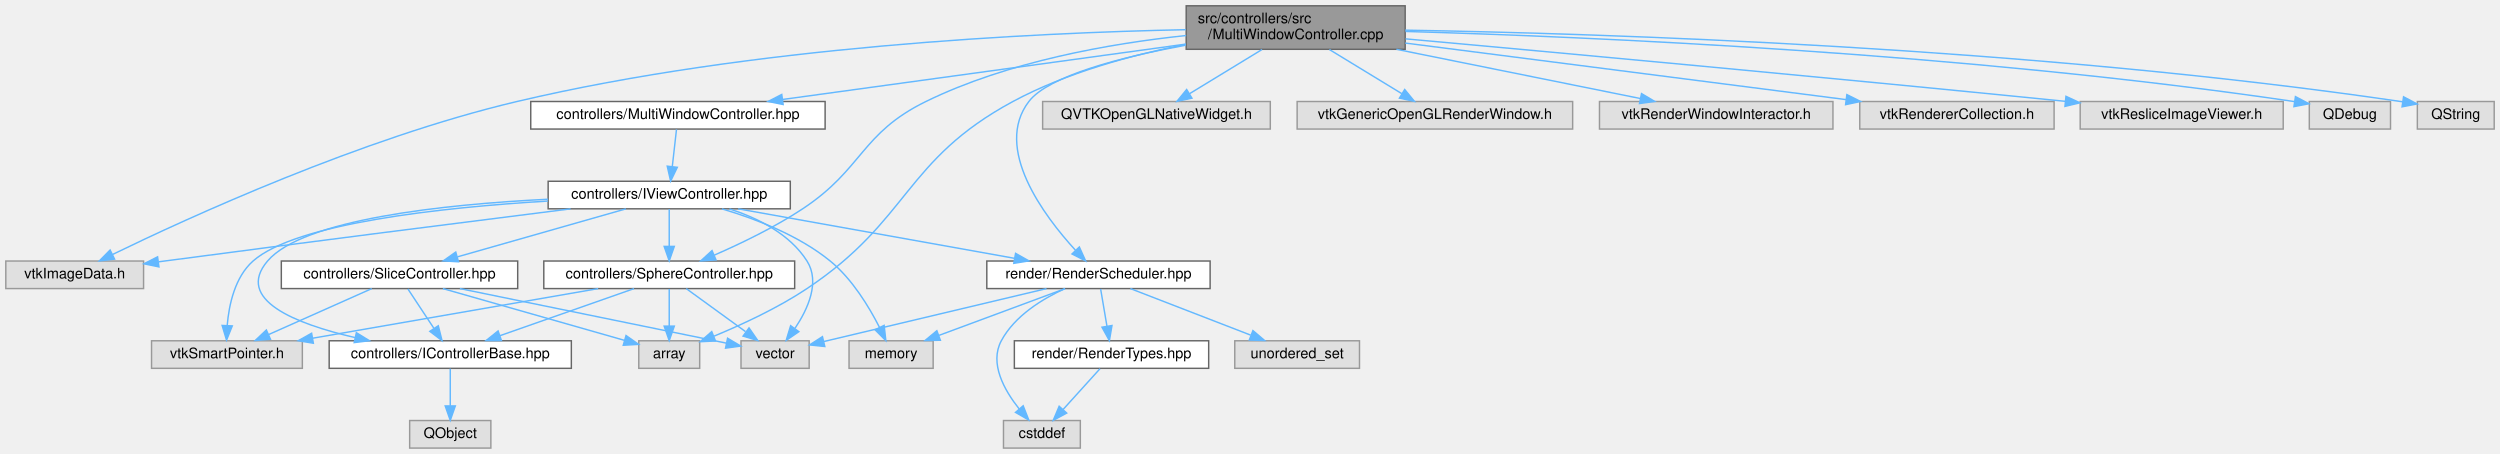
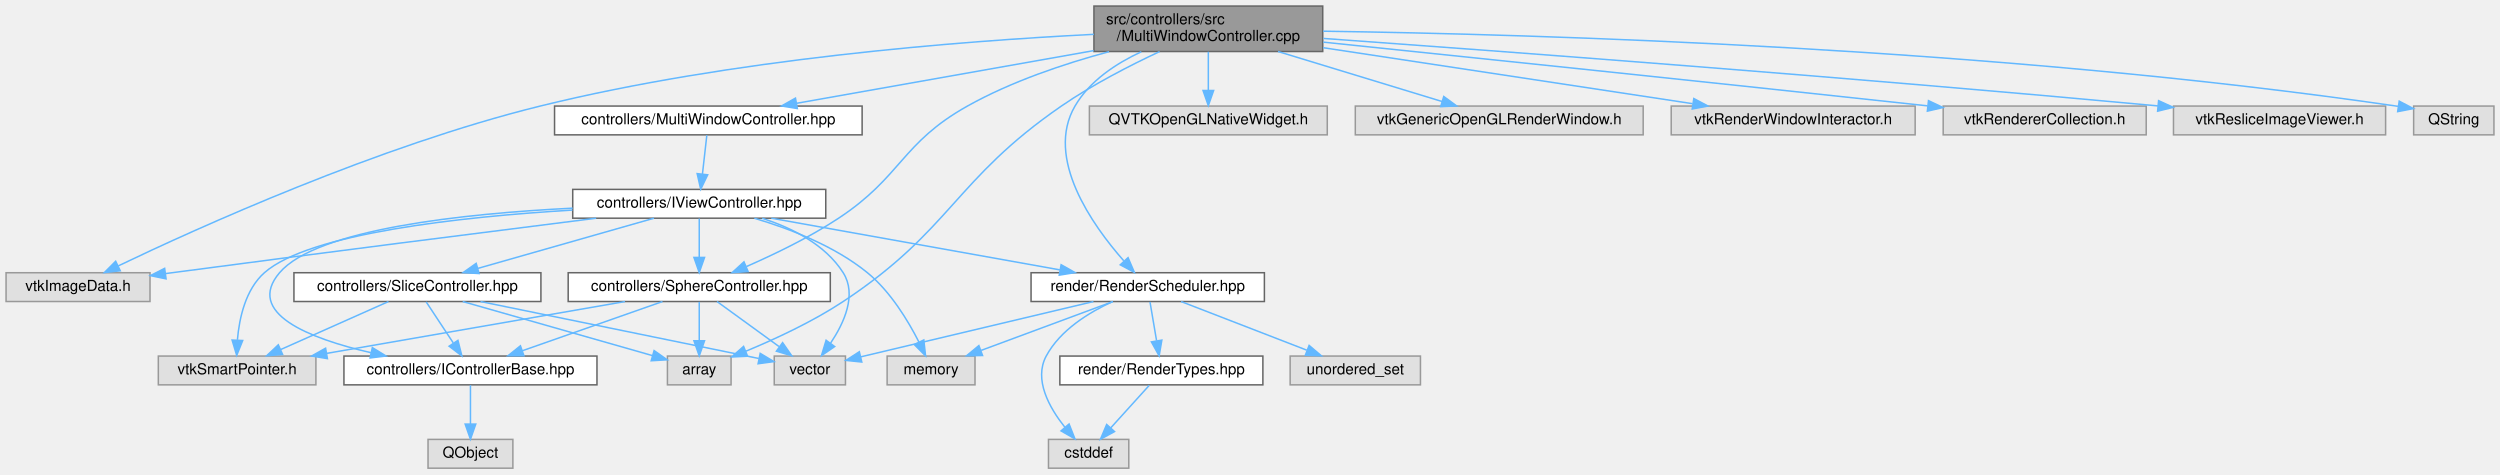
- <svg xmlns="http://www.w3.org/2000/svg" xmlns:xlink="http://www.w3.org/1999/xlink" width="1724pt" height="313pt" viewBox="0.00 0.00 1724.00 313.00">
+ <svg xmlns="http://www.w3.org/2000/svg" xmlns:xlink="http://www.w3.org/1999/xlink" width="1650pt" height="313pt" viewBox="0.00 0.00 1650.00 313.00">
  <g id="graph0" class="graph" transform="scale(1 1) rotate(0) translate(4 309)">
    <g id="Node000001" class="node">
      <g id="a_Node000001">
        <a xlink:title=" ">
-           <polygon fill="#999999" stroke="#666666" points="965,-305 814,-305 814,-275 965,-275 965,-305" />
-           <text text-anchor="start" x="822" y="-293" font-family="Helvetica,sans-Serif" font-size="10.00">src/controllers/src</text>
-           <text text-anchor="middle" x="889.5" y="-282" font-family="Helvetica,sans-Serif" font-size="10.00">/MultiWindowController.cpp</text>
+           <polygon fill="#999999" stroke="#666666" points="869,-305 718,-305 718,-275 869,-275 869,-305" />
+           <text text-anchor="start" x="726" y="-293" font-family="Helvetica,sans-Serif" font-size="10.00">src/controllers/src</text>
+           <text text-anchor="middle" x="793.5" y="-282" font-family="Helvetica,sans-Serif" font-size="10.00">/MultiWindowController.cpp</text>
        </a>
      </g>
    </g>
    <g id="Node000002" class="node">
      <g id="a_Node000002">
        <a xlink:href="MultiWindowController_8hpp.html" target="_top" xlink:title=" ">
          <polygon fill="white" stroke="#666666" points="565,-239 362,-239 362,-220 565,-220 565,-239" />
          <text text-anchor="middle" x="463.5" y="-227" font-family="Helvetica,sans-Serif" font-size="10.00">controllers/MultiWindowController.hpp</text>
        </a>
      </g>
    </g>
    <g id="edge1_Node000001_Node000002" class="edge">
      <g id="a_edge1_Node000001_Node000002">
        <a xlink:title=" ">
-           <path fill="none" stroke="#63b8ff" d="M813.83,-278.61C735.23,-267.82 613.14,-251.05 535.81,-240.43" />
-           <polygon fill="#63b8ff" stroke="#63b8ff" points="536.05,-236.93 525.67,-239.04 535.1,-243.87 536.05,-236.93" />
+           <path fill="none" stroke="#63b8ff" d="M717.79,-275.58C658.14,-265 576.2,-250.48 521.64,-240.81" />
+           <polygon fill="#63b8ff" stroke="#63b8ff" points="522.23,-237.36 511.78,-239.06 521.01,-244.25 522.23,-237.36" />
        </a>
      </g>
    </g>
    <g id="Node000004" class="node">
      <g id="a_Node000004">
        <a xlink:title=" ">
          <polygon fill="#e0e0e0" stroke="#999999" points="95,-129 0,-129 0,-110 95,-110 95,-129" />
          <text text-anchor="middle" x="47.5" y="-117" font-family="Helvetica,sans-Serif" font-size="10.00">vtkImageData.h</text>
        </a>
      </g>
    </g>
    <g id="edge28_Node000001_Node000004" class="edge">
      <g id="a_edge28_Node000001_Node000004">
        <a xlink:title=" ">
-           <path fill="none" stroke="#63b8ff" d="M813.73,-288.53C708.76,-286.39 513.8,-277.06 352.5,-239 245.24,-213.69 125.39,-158.69 73.63,-133.53" />
-           <polygon fill="#63b8ff" stroke="#63b8ff" points="75.01,-130.31 64.49,-129.06 71.93,-136.6 75.01,-130.31" />
+           <path fill="none" stroke="#63b8ff" d="M717.94,-286.34C629.28,-281.87 478.37,-270.03 352.5,-239 245.76,-212.68 126.1,-158.43 74.06,-133.52" />
+           <polygon fill="#63b8ff" stroke="#63b8ff" points="75.38,-130.28 64.86,-129.09 72.34,-136.59 75.38,-130.28" />
        </a>
      </g>
    </g>
    <g id="Node000011" class="node">
      <g id="a_Node000011">
        <a xlink:title=" ">
          <polygon fill="#e0e0e0" stroke="#999999" points="478.5,-74 436.5,-74 436.5,-55 478.5,-55 478.5,-74" />
          <text text-anchor="middle" x="457.5" y="-62" font-family="Helvetica,sans-Serif" font-size="10.00">array</text>
        </a>
      </g>
    </g>
-     <g id="edge34_Node000001_Node000011" class="edge">
-       <g id="a_edge34_Node000001_Node000011">
-         <a xlink:title=" ">
-           <path fill="none" stroke="#63b8ff" d="M813.66,-278.41C776.2,-271.02 731.27,-258.81 694.5,-239 619.44,-198.55 623.46,-157.28 552.5,-110 532.37,-96.58 507.55,-85.11 488.33,-77.17" />
-           <polygon fill="#63b8ff" stroke="#63b8ff" points="489.42,-73.84 478.84,-73.35 486.81,-80.34 489.42,-73.84" />
+     <g id="edge33_Node000001_Node000011" class="edge">
+       <g id="a_edge33_Node000001_Node000011">
+         <a xlink:title=" ">
+           <path fill="none" stroke="#63b8ff" d="M761.32,-274.95C741.86,-265.84 716.94,-253.08 696.5,-239 625.74,-190.25 624.17,-157.4 552.5,-110 532.32,-96.65 507.5,-85.18 488.29,-77.22" />
+           <polygon fill="#63b8ff" stroke="#63b8ff" points="489.4,-73.89 478.81,-73.39 486.77,-80.38 489.4,-73.89" />
        </a>
      </g>
    </g>
    <g id="Node000012" class="node">
      <g id="a_Node000012">
        <a xlink:href="SphereController_8hpp.html" target="_top" xlink:title=" ">
          <polygon fill="white" stroke="#666666" points="544,-129 371,-129 371,-110 544,-110 544,-129" />
          <text text-anchor="middle" x="457.5" y="-117" font-family="Helvetica,sans-Serif" font-size="10.00">controllers/SphereController.hpp</text>
        </a>
      </g>
    </g>
-     <g id="edge35_Node000001_Node000012" class="edge">
-       <g id="a_edge35_Node000001_Node000012">
-         <a xlink:title=" ">
-           <path fill="none" stroke="#63b8ff" d="M813.98,-284.51C761.42,-278.97 690.93,-266.61 634.5,-239 589.51,-216.99 591.3,-192.59 549.5,-165 530.3,-152.32 506.94,-141.07 488.56,-133.05" />
+     <g id="edge34_Node000001_Node000012" class="edge">
+       <g id="a_edge34_Node000001_Node000012">
+         <a xlink:title=" ">
+           <path fill="none" stroke="#63b8ff" d="M727.97,-274.9C698.26,-266.9 663.41,-255.19 634.5,-239 590.8,-214.53 591.3,-192.59 549.5,-165 530.3,-152.32 506.94,-141.07 488.56,-133.05" />
          <polygon fill="#63b8ff" stroke="#63b8ff" points="489.76,-129.76 479.19,-129.05 487.02,-136.2 489.76,-129.76" />
        </a>
      </g>
    </g>
    <g id="Node000013" class="node">
      <g id="a_Node000013">
        <a xlink:href="RenderScheduler_8hpp.html" target="_top" xlink:title=" ">
          <polygon fill="white" stroke="#666666" points="830.5,-129 676.5,-129 676.5,-110 830.5,-110 830.5,-129" />
          <text text-anchor="middle" x="753.5" y="-117" font-family="Helvetica,sans-Serif" font-size="10.00">render/RenderScheduler.hpp</text>
        </a>
      </g>
    </g>
-     <g id="edge36_Node000001_Node000013" class="edge">
-       <g id="a_edge36_Node000001_Node000013">
-         <a xlink:title=" ">
-           <path fill="none" stroke="#63b8ff" d="M813.64,-277.85C769.12,-269.59 719.02,-256.69 705.5,-239 680.91,-206.84 715.72,-160.36 737.78,-136.28" />
-           <polygon fill="#63b8ff" stroke="#63b8ff" points="740.31,-138.69 744.66,-129.03 735.24,-133.87 740.31,-138.69" />
+     <g id="edge35_Node000001_Node000013" class="edge">
+       <g id="a_edge35_Node000001_Node000013">
+         <a xlink:title=" ">
+           <path fill="none" stroke="#63b8ff" d="M749.3,-274.85C732.52,-267.08 715.13,-255.55 705.5,-239 685.51,-204.66 716.95,-160.4 737.67,-136.89" />
+           <polygon fill="#63b8ff" stroke="#63b8ff" points="740.52,-138.95 744.7,-129.22 735.36,-134.22 740.52,-138.95" />
        </a>
      </g>
    </g>
    <g id="Node000017" class="node">
      <g id="a_Node000017">
        <a xlink:title=" ">
          <polygon fill="#e0e0e0" stroke="#999999" points="872,-239 715,-239 715,-220 872,-220 872,-239" />
          <text text-anchor="middle" x="793.5" y="-227" font-family="Helvetica,sans-Serif" font-size="10.00">QVTKOpenGLNativeWidget.h</text>
        </a>
      </g>
    </g>
    <g id="edge26_Node000001_Node000017" class="edge">
      <g id="a_edge26_Node000001_Node000017">
        <a xlink:title=" ">
-           <path fill="none" stroke="#63b8ff" d="M866.26,-274.84C851.1,-265.6 831.39,-253.59 816.31,-244.4" />
-           <polygon fill="#63b8ff" stroke="#63b8ff" points="817.96,-241.31 807.6,-239.09 814.32,-247.29 817.96,-241.31" />
+           <path fill="none" stroke="#63b8ff" d="M793.5,-274.84C793.5,-267.21 793.5,-257.7 793.5,-249.45" />
+           <polygon fill="#63b8ff" stroke="#63b8ff" points="797,-249.27 793.5,-239.27 790,-249.27 797,-249.27" />
        </a>
      </g>
    </g>
    <g id="Node000018" class="node">
      <g id="a_Node000018">
        <a xlink:title=" ">
          <polygon fill="#e0e0e0" stroke="#999999" points="1080.5,-239 890.5,-239 890.5,-220 1080.5,-220 1080.5,-239" />
          <text text-anchor="middle" x="985.5" y="-227" font-family="Helvetica,sans-Serif" font-size="10.00">vtkGenericOpenGLRenderWindow.h</text>
        </a>
      </g>
    </g>
    <g id="edge27_Node000001_Node000018" class="edge">
      <g id="a_edge27_Node000001_Node000018">
        <a xlink:title=" ">
-           <path fill="none" stroke="#63b8ff" d="M912.74,-274.84C927.9,-265.6 947.61,-253.59 962.69,-244.4" />
-           <polygon fill="#63b8ff" stroke="#63b8ff" points="964.68,-247.29 971.4,-239.09 961.04,-241.31 964.68,-247.29" />
+           <path fill="none" stroke="#63b8ff" d="M839.49,-274.99C872.62,-264.89 916.79,-251.44 947.84,-241.98" />
+           <polygon fill="#63b8ff" stroke="#63b8ff" points="948.88,-245.32 957.43,-239.05 946.84,-238.62 948.88,-245.32" />
        </a>
      </g>
    </g>
    <g id="Node000019" class="node">
      <g id="a_Node000019">
        <a xlink:title=" ">
          <polygon fill="#e0e0e0" stroke="#999999" points="1260,-239 1099,-239 1099,-220 1260,-220 1260,-239" />
          <text text-anchor="middle" x="1179.5" y="-227" font-family="Helvetica,sans-Serif" font-size="10.00">vtkRenderWindowInteractor.h</text>
        </a>
      </g>
    </g>
    <g id="edge29_Node000001_Node000019" class="edge">
      <g id="a_edge29_Node000001_Node000019">
        <a xlink:title=" ">
-           <path fill="none" stroke="#63b8ff" d="M958.96,-274.99C1010.64,-264.56 1080.06,-250.56 1127.12,-241.07" />
-           <polygon fill="#63b8ff" stroke="#63b8ff" points="1127.99,-244.46 1137.1,-239.05 1126.6,-237.6 1127.99,-244.46" />
+           <path fill="none" stroke="#63b8ff" d="M869.3,-277.51C940.31,-266.75 1045.37,-250.83 1113.14,-240.56" />
+           <polygon fill="#63b8ff" stroke="#63b8ff" points="1113.91,-243.98 1123.27,-239.02 1112.86,-237.06 1113.91,-243.98" />
        </a>
      </g>
    </g>
    <g id="Node000020" class="node">
      <g id="a_Node000020">
        <a xlink:title=" ">
          <polygon fill="#e0e0e0" stroke="#999999" points="1412.5,-239 1278.5,-239 1278.5,-220 1412.5,-220 1412.5,-239" />
          <text text-anchor="middle" x="1345.5" y="-227" font-family="Helvetica,sans-Serif" font-size="10.00">vtkRendererCollection.h</text>
        </a>
      </g>
    </g>
    <g id="edge30_Node000001_Node000020" class="edge">
      <g id="a_edge30_Node000001_Node000020">
        <a xlink:title=" ">
-           <path fill="none" stroke="#63b8ff" d="M965.05,-279.31C1049.21,-268.51 1184.5,-251.15 1269.03,-240.31" />
-           <polygon fill="#63b8ff" stroke="#63b8ff" points="1269.6,-243.77 1279.07,-239.02 1268.71,-236.82 1269.6,-243.77" />
+           <path fill="none" stroke="#63b8ff" d="M869.36,-281.19C961.2,-271.7 1120.87,-255.09 1268.23,-239.13" />
+           <polygon fill="#63b8ff" stroke="#63b8ff" points="1268.8,-242.59 1278.37,-238.03 1268.05,-235.63 1268.8,-242.59" />
        </a>
      </g>
    </g>
    <g id="Node000021" class="node">
      <g id="a_Node000021">
        <a xlink:title=" ">
          <polygon fill="#e0e0e0" stroke="#999999" points="1570.5,-239 1430.5,-239 1430.5,-220 1570.5,-220 1570.5,-239" />
          <text text-anchor="middle" x="1500.5" y="-227" font-family="Helvetica,sans-Serif" font-size="10.00">vtkResliceImageViewer.h</text>
        </a>
      </g>
    </g>
    <g id="edge31_Node000001_Node000021" class="edge">
      <g id="a_edge31_Node000001_Node000021">
        <a xlink:title=" ">
-           <path fill="none" stroke="#63b8ff" d="M965.3,-282.2C1066.5,-273.05 1251.64,-256.05 1420.24,-239.12" />
-           <polygon fill="#63b8ff" stroke="#63b8ff" points="1420.69,-242.59 1430.29,-238.1 1419.99,-235.62 1420.69,-242.59" />
+           <path fill="none" stroke="#63b8ff" d="M869.44,-283.64C985.68,-275.28 1214.95,-258.19 1420.23,-239.1" />
+           <polygon fill="#63b8ff" stroke="#63b8ff" points="1420.67,-242.57 1430.3,-238.16 1420.02,-235.6 1420.67,-242.57" />
        </a>
      </g>
    </g>
    <g id="Node000022" class="node">
      <g id="a_Node000022">
        <a xlink:title=" ">
-           <polygon fill="#e0e0e0" stroke="#999999" points="1644.5,-239 1588.5,-239 1588.5,-220 1644.5,-220 1644.5,-239" />
-           <text text-anchor="middle" x="1616.5" y="-227" font-family="Helvetica,sans-Serif" font-size="10.00">QDebug</text>
+           <polygon fill="#e0e0e0" stroke="#999999" points="1642,-239 1589,-239 1589,-220 1642,-220 1642,-239" />
+           <text text-anchor="middle" x="1615.5" y="-227" font-family="Helvetica,sans-Serif" font-size="10.00">QString</text>
        </a>
      </g>
    </g>
    <g id="edge32_Node000001_Node000022" class="edge">
      <g id="a_edge32_Node000001_Node000022">
        <a xlink:title=" ">
-           <path fill="none" stroke="#63b8ff" d="M965.22,-287.31C1090.8,-283.67 1350.1,-272.62 1578.15,-238.96" />
-           <polygon fill="#63b8ff" stroke="#63b8ff" points="1578.93,-242.39 1588.3,-237.45 1577.9,-235.46 1578.93,-242.39" />
-         </a>
-       </g>
-     </g>
-     <g id="Node000023" class="node">
-       <g id="a_Node000023">
-         <a xlink:title=" ">
-           <polygon fill="#e0e0e0" stroke="#999999" points="1716,-239 1663,-239 1663,-220 1716,-220 1716,-239" />
-           <text text-anchor="middle" x="1689.5" y="-227" font-family="Helvetica,sans-Serif" font-size="10.00">QString</text>
-         </a>
-       </g>
-     </g>
-     <g id="edge33_Node000001_Node000023" class="edge">
-       <g id="a_edge33_Node000001_Node000023">
-         <a xlink:title=" ">
-           <path fill="none" stroke="#63b8ff" d="M965.04,-288.21C1100.94,-285.89 1395.63,-276.7 1652.95,-238.79" />
-           <polygon fill="#63b8ff" stroke="#63b8ff" points="1653.49,-242.25 1662.86,-237.31 1652.45,-235.32 1653.49,-242.25" />
+           <path fill="none" stroke="#63b8ff" d="M869.27,-288.41C1008.19,-286.4 1312.98,-277.71 1578.63,-238.83" />
+           <polygon fill="#63b8ff" stroke="#63b8ff" points="1579.48,-242.24 1588.86,-237.32 1578.46,-235.32 1579.48,-242.24" />
        </a>
      </g>
    </g>
    <g id="Node000003" class="node">
      <g id="a_Node000003">
        <a xlink:href="IViewController_8hpp.html" target="_top" xlink:title=" ">
          <polygon fill="white" stroke="#666666" points="541,-184 374,-184 374,-165 541,-165 541,-184" />
          <text text-anchor="middle" x="457.5" y="-172" font-family="Helvetica,sans-Serif" font-size="10.00">controllers/IViewController.hpp</text>
        </a>
      </g>
    </g>
    <g id="edge2_Node000002_Node000003" class="edge">
      <g id="a_edge2_Node000002_Node000003">
        <a xlink:title=" ">
          <path fill="none" stroke="#63b8ff" d="M462.51,-219.75C461.72,-212.8 460.6,-202.85 459.61,-194.13" />
          <polygon fill="#63b8ff" stroke="#63b8ff" points="463.08,-193.63 458.47,-184.09 456.12,-194.42 463.08,-193.63" />
        </a>
      </g>
    </g>
    <g id="edge3_Node000003_Node000004" class="edge">
      <g id="a_edge3_Node000003_Node000004">
        <a xlink:title=" ">
          <path fill="none" stroke="#63b8ff" d="M389.46,-164.98C319.29,-156.16 206.71,-141.88 109.5,-129 108.2,-128.83 106.88,-128.65 105.55,-128.47" />
          <polygon fill="#63b8ff" stroke="#63b8ff" points="105.6,-124.95 95.22,-127.09 104.67,-131.89 105.6,-124.95" />
        </a>
      </g>
    </g>
    <g id="Node000005" class="node">
      <g id="a_Node000005">
        <a xlink:title=" ">
          <polygon fill="#e0e0e0" stroke="#999999" points="204.5,-74 100.5,-74 100.5,-55 204.5,-55 204.5,-74" />
          <text text-anchor="middle" x="152.5" y="-62" font-family="Helvetica,sans-Serif" font-size="10.00">vtkSmartPointer.h</text>
        </a>
      </g>
    </g>
    <g id="edge4_Node000003_Node000005" class="edge">
      <g id="a_edge4_Node000003_Node000005">
        <a xlink:title=" ">
          <path fill="none" stroke="#63b8ff" d="M373.82,-170.36C300.09,-165.88 199.96,-155.06 170.5,-129 158.04,-117.98 153.92,-99.03 152.69,-84.7" />
          <polygon fill="#63b8ff" stroke="#63b8ff" points="156.18,-84.26 152.22,-74.43 149.18,-84.58 156.18,-84.26" />
        </a>
      </g>
    </g>
    <g id="Node000006" class="node">
      <g id="a_Node000006">
        <a xlink:title=" ">
          <polygon fill="#e0e0e0" stroke="#999999" points="639.5,-74 581.5,-74 581.5,-55 639.5,-55 639.5,-74" />
          <text text-anchor="middle" x="610.5" y="-62" font-family="Helvetica,sans-Serif" font-size="10.00">memory</text>
        </a>
      </g>
    </g>
    <g id="edge5_Node000003_Node000006" class="edge">
      <g id="a_edge5_Node000003_Node000006">
        <a xlink:title=" ">
          <path fill="none" stroke="#63b8ff" d="M493.89,-164.94C517.09,-158.11 546.77,-146.71 568.5,-129 583.67,-116.64 595.34,-97.33 602.49,-83.25" />
          <polygon fill="#63b8ff" stroke="#63b8ff" points="605.71,-84.63 606.88,-74.1 599.4,-81.6 605.71,-84.63" />
        </a>
      </g>
    </g>
    <g id="Node000007" class="node">
      <g id="a_Node000007">
        <a xlink:title=" ">
          <polygon fill="#e0e0e0" stroke="#999999" points="554,-74 507,-74 507,-55 554,-55 554,-74" />
          <text text-anchor="middle" x="530.5" y="-62" font-family="Helvetica,sans-Serif" font-size="10.00">vector</text>
        </a>
      </g>
    </g>
    <g id="edge6_Node000003_Node000007" class="edge">
      <g id="a_edge6_Node000003_Node000007">
        <a xlink:title=" ">
          <path fill="none" stroke="#63b8ff" d="M499.03,-164.94C518.81,-158.55 540.68,-147.6 552.5,-129 561.66,-114.6 553.17,-95.93 544.21,-82.57" />
          <polygon fill="#63b8ff" stroke="#63b8ff" points="546.88,-80.28 538.15,-74.28 541.23,-84.42 546.88,-80.28" />
        </a>
      </g>
    </g>
    <g id="Node000008" class="node">
      <g id="a_Node000008">
        <a xlink:href="IControllerBase_8hpp.html" target="_top" xlink:title=" ">
          <polygon fill="white" stroke="#666666" points="390,-74 223,-74 223,-55 390,-55 390,-74" />
          <text text-anchor="middle" x="306.5" y="-62" font-family="Helvetica,sans-Serif" font-size="10.00">controllers/IControllerBase.hpp</text>
        </a>
      </g>
    </g>
    <g id="edge7_Node000003_Node000008" class="edge">
      <g id="a_edge7_Node000003_Node000008">
        <a xlink:title=" ">
          <path fill="none" stroke="#63b8ff" d="M373.95,-171.62C301.68,-168.02 205.02,-157.78 180.5,-129 157.85,-102.42 199.51,-85.75 240.87,-76.2" />
          <polygon fill="#63b8ff" stroke="#63b8ff" points="241.75,-79.59 250.78,-74.03 240.26,-72.75 241.75,-79.59" />
        </a>
      </g>
    </g>
    <g id="Node000010" class="node">
      <g id="a_Node000010">
        <a xlink:href="SliceController_8hpp.html" target="_top" xlink:title=" ">
          <polygon fill="white" stroke="#666666" points="353,-129 190,-129 190,-110 353,-110 353,-129" />
          <text text-anchor="middle" x="271.5" y="-117" font-family="Helvetica,sans-Serif" font-size="10.00">controllers/SliceController.hpp</text>
        </a>
      </g>
    </g>
    <g id="edge9_Node000003_Node000010" class="edge">
      <g id="a_edge9_Node000003_Node000010">
        <a xlink:title=" ">
          <path fill="none" stroke="#63b8ff" d="M427.62,-164.98C396.12,-156.01 346.33,-141.82 311.47,-131.89" />
          <polygon fill="#63b8ff" stroke="#63b8ff" points="312.19,-128.46 301.62,-129.08 310.28,-135.19 312.19,-128.46" />
        </a>
      </g>
    </g>
    <g id="edge14_Node000003_Node000012" class="edge">
      <g id="a_edge14_Node000003_Node000012">
        <a xlink:title=" ">
          <path fill="none" stroke="#63b8ff" d="M457.5,-164.75C457.5,-157.8 457.5,-147.85 457.5,-139.13" />
          <polygon fill="#63b8ff" stroke="#63b8ff" points="461,-139.09 457.5,-129.09 454,-139.09 461,-139.09" />
        </a>
      </g>
    </g>
    <g id="edge19_Node000003_Node000013" class="edge">
      <g id="a_edge19_Node000003_Node000013">
        <a xlink:title=" ">
          <path fill="none" stroke="#63b8ff" d="M505.06,-164.98C556.9,-155.7 639.89,-140.84 695.51,-130.88" />
          <polygon fill="#63b8ff" stroke="#63b8ff" points="696.34,-134.29 705.57,-129.08 695.11,-127.4 696.34,-134.29" />
        </a>
      </g>
    </g>
    <g id="Node000009" class="node">
      <g id="a_Node000009">
        <a xlink:title=" ">
          <polygon fill="#e0e0e0" stroke="#999999" points="334.5,-19 278.5,-19 278.5,0 334.5,0 334.5,-19" />
          <text text-anchor="middle" x="306.5" y="-7" font-family="Helvetica,sans-Serif" font-size="10.00">QObject</text>
        </a>
      </g>
    </g>
    <g id="edge8_Node000008_Node000009" class="edge">
      <g id="a_edge8_Node000008_Node000009">
        <a xlink:title=" ">
          <path fill="none" stroke="#63b8ff" d="M306.5,-54.75C306.5,-47.8 306.5,-37.85 306.5,-29.13" />
          <polygon fill="#63b8ff" stroke="#63b8ff" points="310,-29.09 306.5,-19.09 303,-29.09 310,-29.09" />
        </a>
      </g>
    </g>
    <g id="edge10_Node000010_Node000005" class="edge">
      <g id="a_edge10_Node000010_Node000005">
        <a xlink:title=" ">
          <path fill="none" stroke="#63b8ff" d="M252.38,-109.98C233.15,-101.42 203.27,-88.11 181.19,-78.28" />
          <polygon fill="#63b8ff" stroke="#63b8ff" points="182.53,-75.04 171.97,-74.17 179.68,-81.44 182.53,-75.04" />
        </a>
      </g>
    </g>
    <g id="edge12_Node000010_Node000007" class="edge">
      <g id="a_edge12_Node000010_Node000007">
        <a xlink:title=" ">
          <path fill="none" stroke="#63b8ff" d="M313.11,-109.98C364.16,-99.54 449.71,-82.03 496.83,-72.39" />
          <polygon fill="#63b8ff" stroke="#63b8ff" points="497.73,-75.78 506.83,-70.34 496.33,-68.92 497.73,-75.78" />
        </a>
      </g>
    </g>
    <g id="edge13_Node000010_Node000008" class="edge">
      <g id="a_edge13_Node000010_Node000008">
        <a xlink:title=" ">
          <path fill="none" stroke="#63b8ff" d="M277.28,-109.75C282.12,-102.42 289.18,-91.73 295.14,-82.7" />
          <polygon fill="#63b8ff" stroke="#63b8ff" points="298.24,-84.36 300.83,-74.09 292.4,-80.5 298.24,-84.36" />
        </a>
      </g>
    </g>
    <g id="edge11_Node000010_Node000011" class="edge">
      <g id="a_edge11_Node000010_Node000011">
        <a xlink:title=" ">
          <path fill="none" stroke="#63b8ff" d="M301.38,-109.98C335.78,-100.18 391.98,-84.17 426.74,-74.26" />
          <polygon fill="#63b8ff" stroke="#63b8ff" points="427.71,-77.63 436.37,-71.52 425.79,-70.9 427.71,-77.63" />
        </a>
      </g>
    </g>
    <g id="edge15_Node000012_Node000005" class="edge">
      <g id="a_edge15_Node000012_Node000005">
        <a xlink:title=" ">
          <path fill="none" stroke="#63b8ff" d="M408.5,-109.98C354.88,-100.67 268.96,-85.74 211.64,-75.78" />
          <polygon fill="#63b8ff" stroke="#63b8ff" points="212.09,-72.3 201.63,-74.04 210.89,-79.2 212.09,-72.3" />
        </a>
      </g>
    </g>
    <g id="edge17_Node000012_Node000007" class="edge">
      <g id="a_edge17_Node000012_Node000007">
        <a xlink:title=" ">
          <path fill="none" stroke="#63b8ff" d="M469.23,-109.98C480.23,-102 496.92,-89.88 510.1,-80.31" />
          <polygon fill="#63b8ff" stroke="#63b8ff" points="512.52,-82.88 518.56,-74.17 508.41,-77.21 512.52,-82.88" />
        </a>
      </g>
    </g>
    <g id="edge18_Node000012_Node000008" class="edge">
      <g id="a_edge18_Node000012_Node000008">
        <a xlink:title=" ">
          <path fill="none" stroke="#63b8ff" d="M433.24,-109.98C408.18,-101.19 368.87,-87.39 340.67,-77.49" />
          <polygon fill="#63b8ff" stroke="#63b8ff" points="341.8,-74.18 331.2,-74.17 339.48,-80.78 341.8,-74.18" />
        </a>
      </g>
    </g>
    <g id="edge16_Node000012_Node000011" class="edge">
      <g id="a_edge16_Node000012_Node000011">
        <a xlink:title=" ">
          <path fill="none" stroke="#63b8ff" d="M457.5,-109.75C457.5,-102.8 457.5,-92.85 457.5,-84.13" />
          <polygon fill="#63b8ff" stroke="#63b8ff" points="461,-84.09 457.5,-74.09 454,-84.09 461,-84.09" />
        </a>
      </g>
    </g>
    <g id="edge21_Node000013_Node000006" class="edge">
      <g id="a_edge21_Node000013_Node000006">
        <a xlink:title=" ">
          <path fill="none" stroke="#63b8ff" d="M730.52,-109.98C707,-101.27 670.21,-87.63 643.56,-77.75" />
          <polygon fill="#63b8ff" stroke="#63b8ff" points="644.49,-74.36 633.89,-74.17 642.05,-80.93 644.49,-74.36" />
        </a>
      </g>
    </g>
    <g id="edge23_Node000013_Node000007" class="edge">
      <g id="a_edge23_Node000013_Node000007">
        <a xlink:title=" ">
          <path fill="none" stroke="#63b8ff" d="M717.67,-109.98C675.34,-99.92 605.44,-83.31 564.1,-73.49" />
          <polygon fill="#63b8ff" stroke="#63b8ff" points="564.78,-70.05 554.24,-71.14 563.16,-76.86 564.78,-70.05" />
        </a>
      </g>
    </g>
    <g id="Node000014" class="node">
      <g id="a_Node000014">
        <a xlink:title=" ">
          <polygon fill="#e0e0e0" stroke="#999999" points="741,-19 688,-19 688,0 741,0 741,-19" />
          <text text-anchor="middle" x="714.5" y="-7" font-family="Helvetica,sans-Serif" font-size="10.00">cstddef</text>
        </a>
      </g>
    </g>
    <g id="edge20_Node000013_Node000014" class="edge">
      <g id="a_edge20_Node000013_Node000014">
        <a xlink:title=" ">
          <path fill="none" stroke="#63b8ff" d="M730.39,-109.98C714.91,-102.92 695.74,-91.23 686.5,-74 678.19,-58.5 688.46,-40.02 698.83,-27.01" />
          <polygon fill="#63b8ff" stroke="#63b8ff" points="701.58,-29.18 705.46,-19.33 696.28,-24.61 701.58,-29.18" />
        </a>
      </g>
    </g>
    <g id="Node000015" class="node">
      <g id="a_Node000015">
        <a xlink:title=" ">
          <polygon fill="#e0e0e0" stroke="#999999" points="933.5,-74 847.5,-74 847.5,-55 933.5,-55 933.5,-74" />
          <text text-anchor="middle" x="890.5" y="-62" font-family="Helvetica,sans-Serif" font-size="10.00">unordered_set</text>
        </a>
      </g>
    </g>
    <g id="edge22_Node000013_Node000015" class="edge">
      <g id="a_edge22_Node000013_Node000015">
        <a xlink:title=" ">
          <path fill="none" stroke="#63b8ff" d="M775.51,-109.98C797.95,-101.3 832.98,-87.75 858.49,-77.88" />
          <polygon fill="#63b8ff" stroke="#63b8ff" points="860.02,-81.04 868.09,-74.17 857.5,-74.51 860.02,-81.04" />
        </a>
      </g>
    </g>
    <g id="Node000016" class="node">
      <g id="a_Node000016">
        <a xlink:href="RenderTypes_8hpp.html" target="_top" xlink:title=" ">
          <polygon fill="white" stroke="#666666" points="829.5,-74 695.5,-74 695.5,-55 829.5,-55 829.5,-74" />
          <text text-anchor="middle" x="762.5" y="-62" font-family="Helvetica,sans-Serif" font-size="10.00">render/RenderTypes.hpp</text>
        </a>
      </g>
    </g>
    <g id="edge24_Node000013_Node000016" class="edge">
      <g id="a_edge24_Node000013_Node000016">
        <a xlink:title=" ">
          <path fill="none" stroke="#63b8ff" d="M754.99,-109.75C756.17,-102.8 757.86,-92.85 759.34,-84.13" />
          <polygon fill="#63b8ff" stroke="#63b8ff" points="762.82,-84.53 761.04,-74.09 755.92,-83.36 762.82,-84.53" />
        </a>
      </g>
    </g>
    <g id="edge25_Node000016_Node000014" class="edge">
      <g id="a_edge25_Node000016_Node000014">
        <a xlink:title=" ">
          <path fill="none" stroke="#63b8ff" d="M754.57,-54.75C747.65,-47.11 737.43,-35.82 729.05,-26.56" />
          <polygon fill="#63b8ff" stroke="#63b8ff" points="731.59,-24.15 722.28,-19.09 726.4,-28.85 731.59,-24.15" />
        </a>
      </g>
    </g>
  </g>
</svg>
